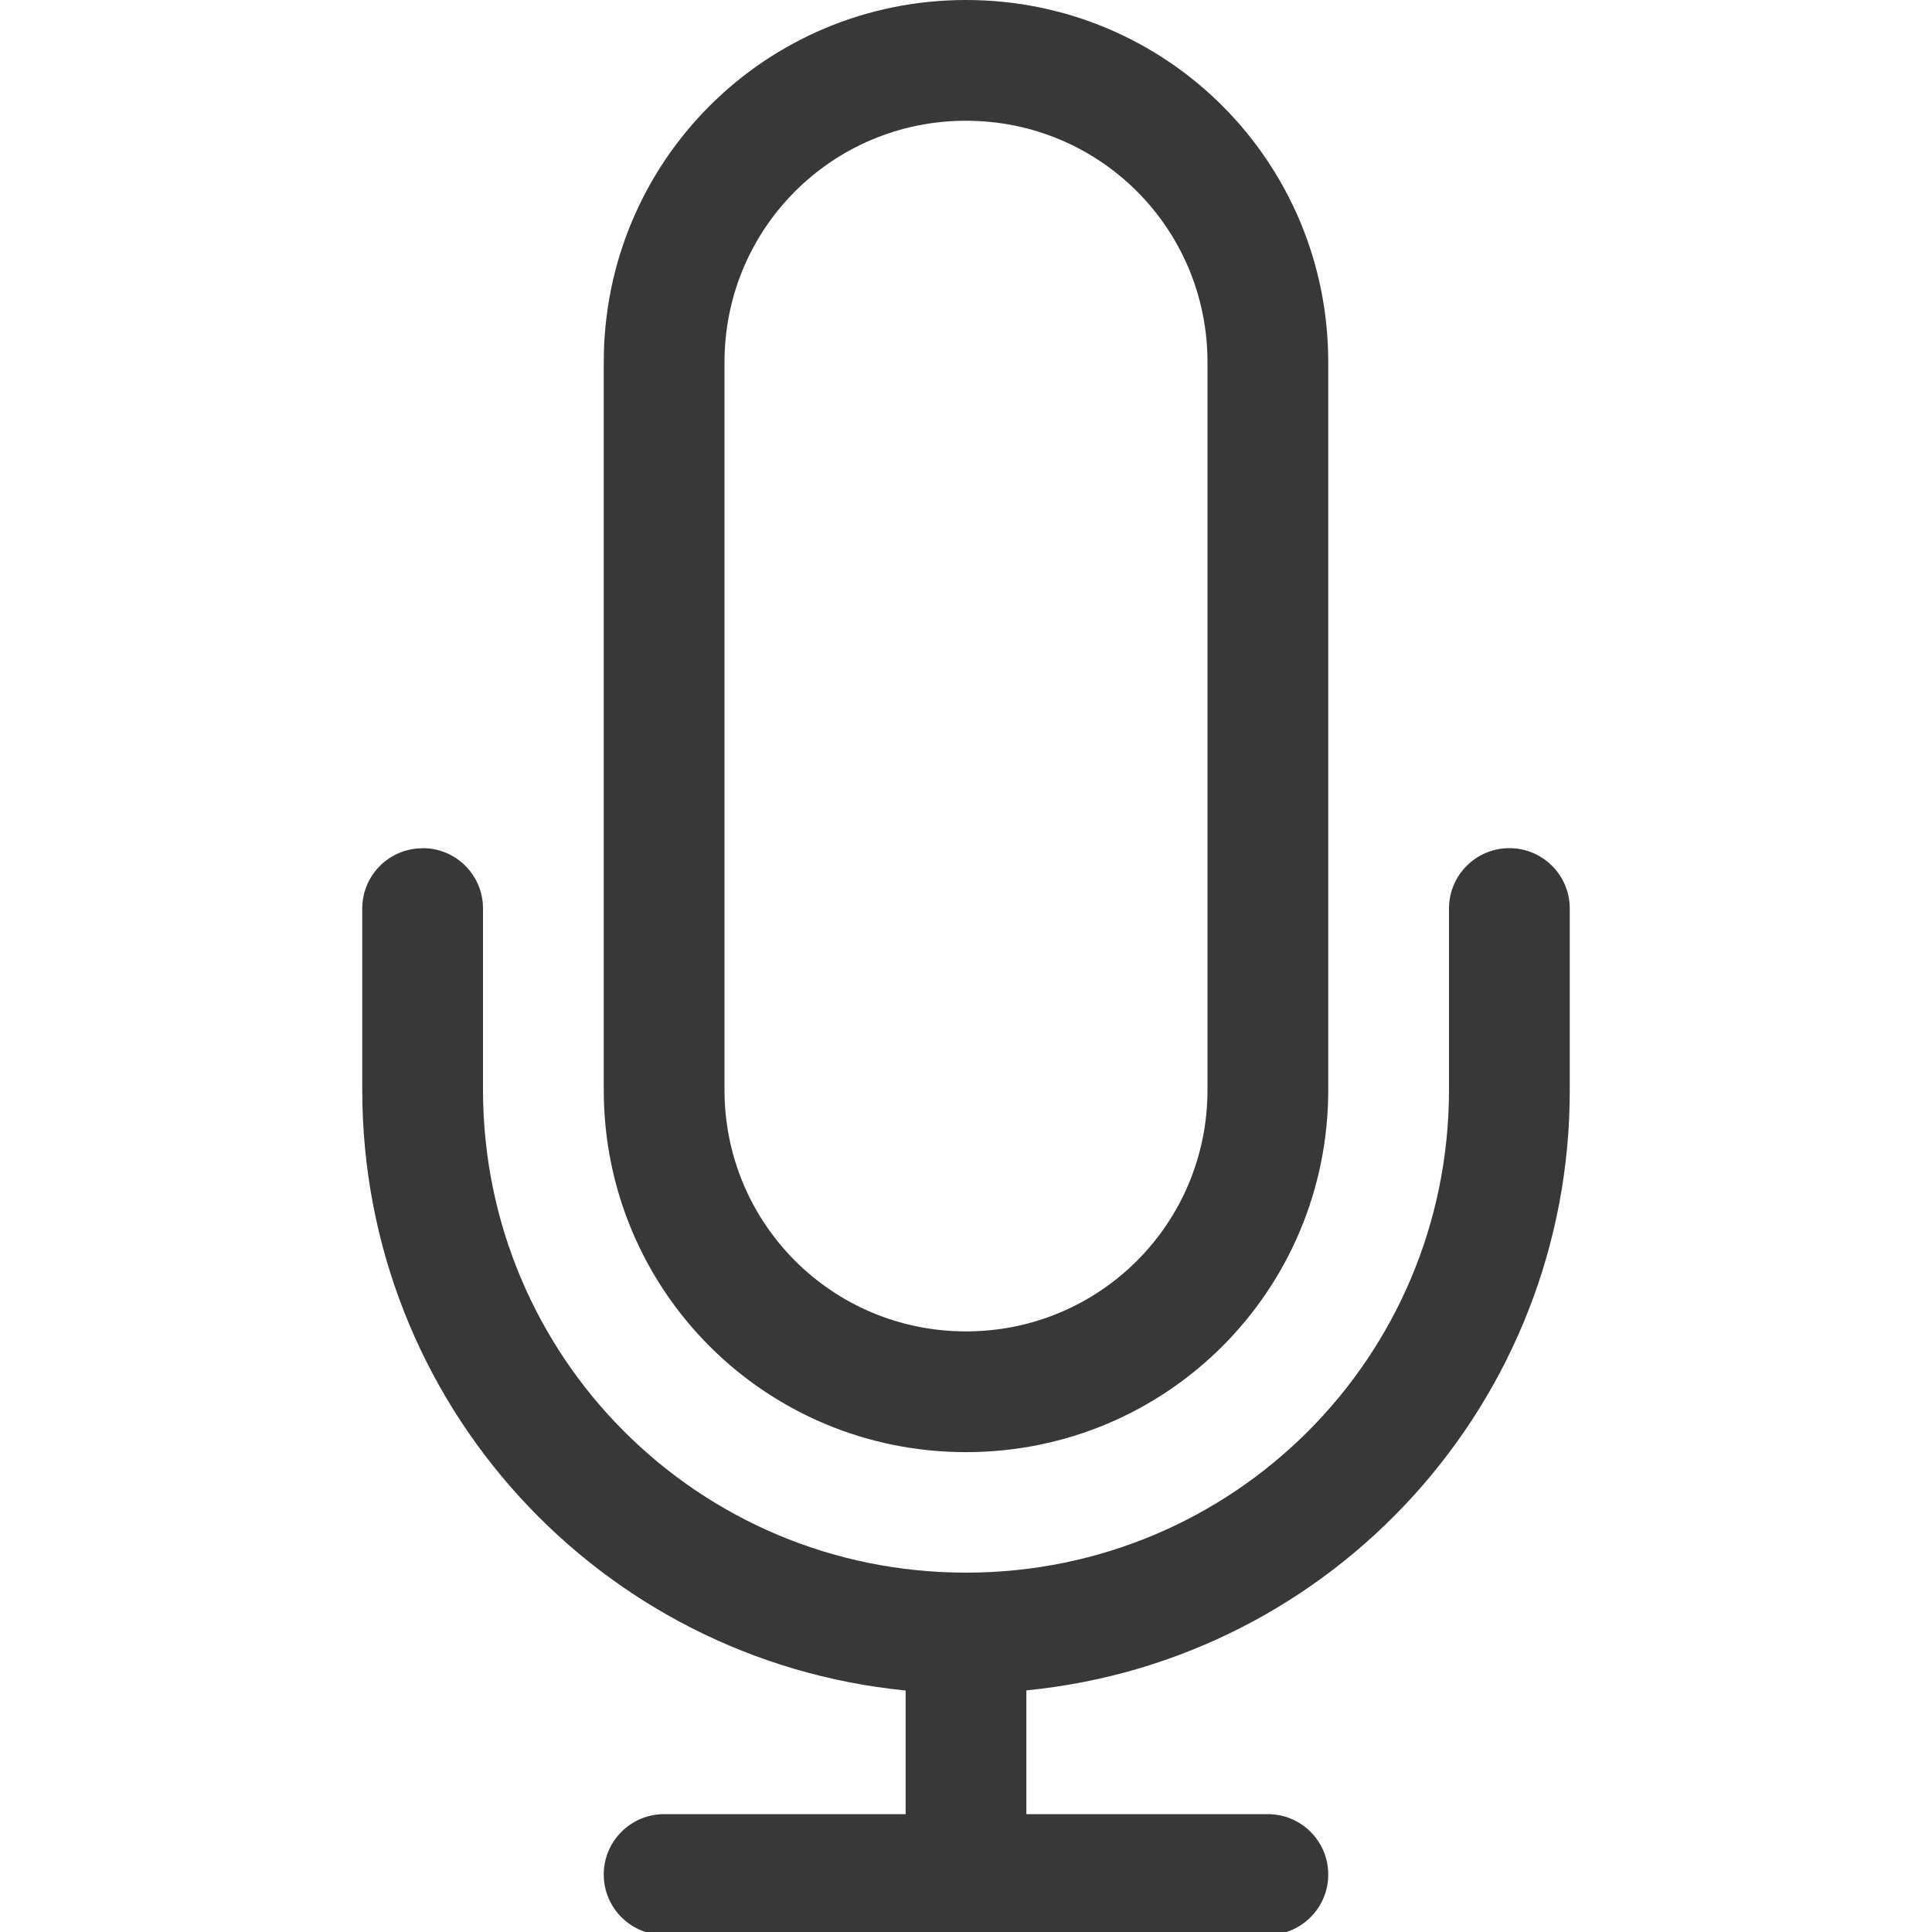
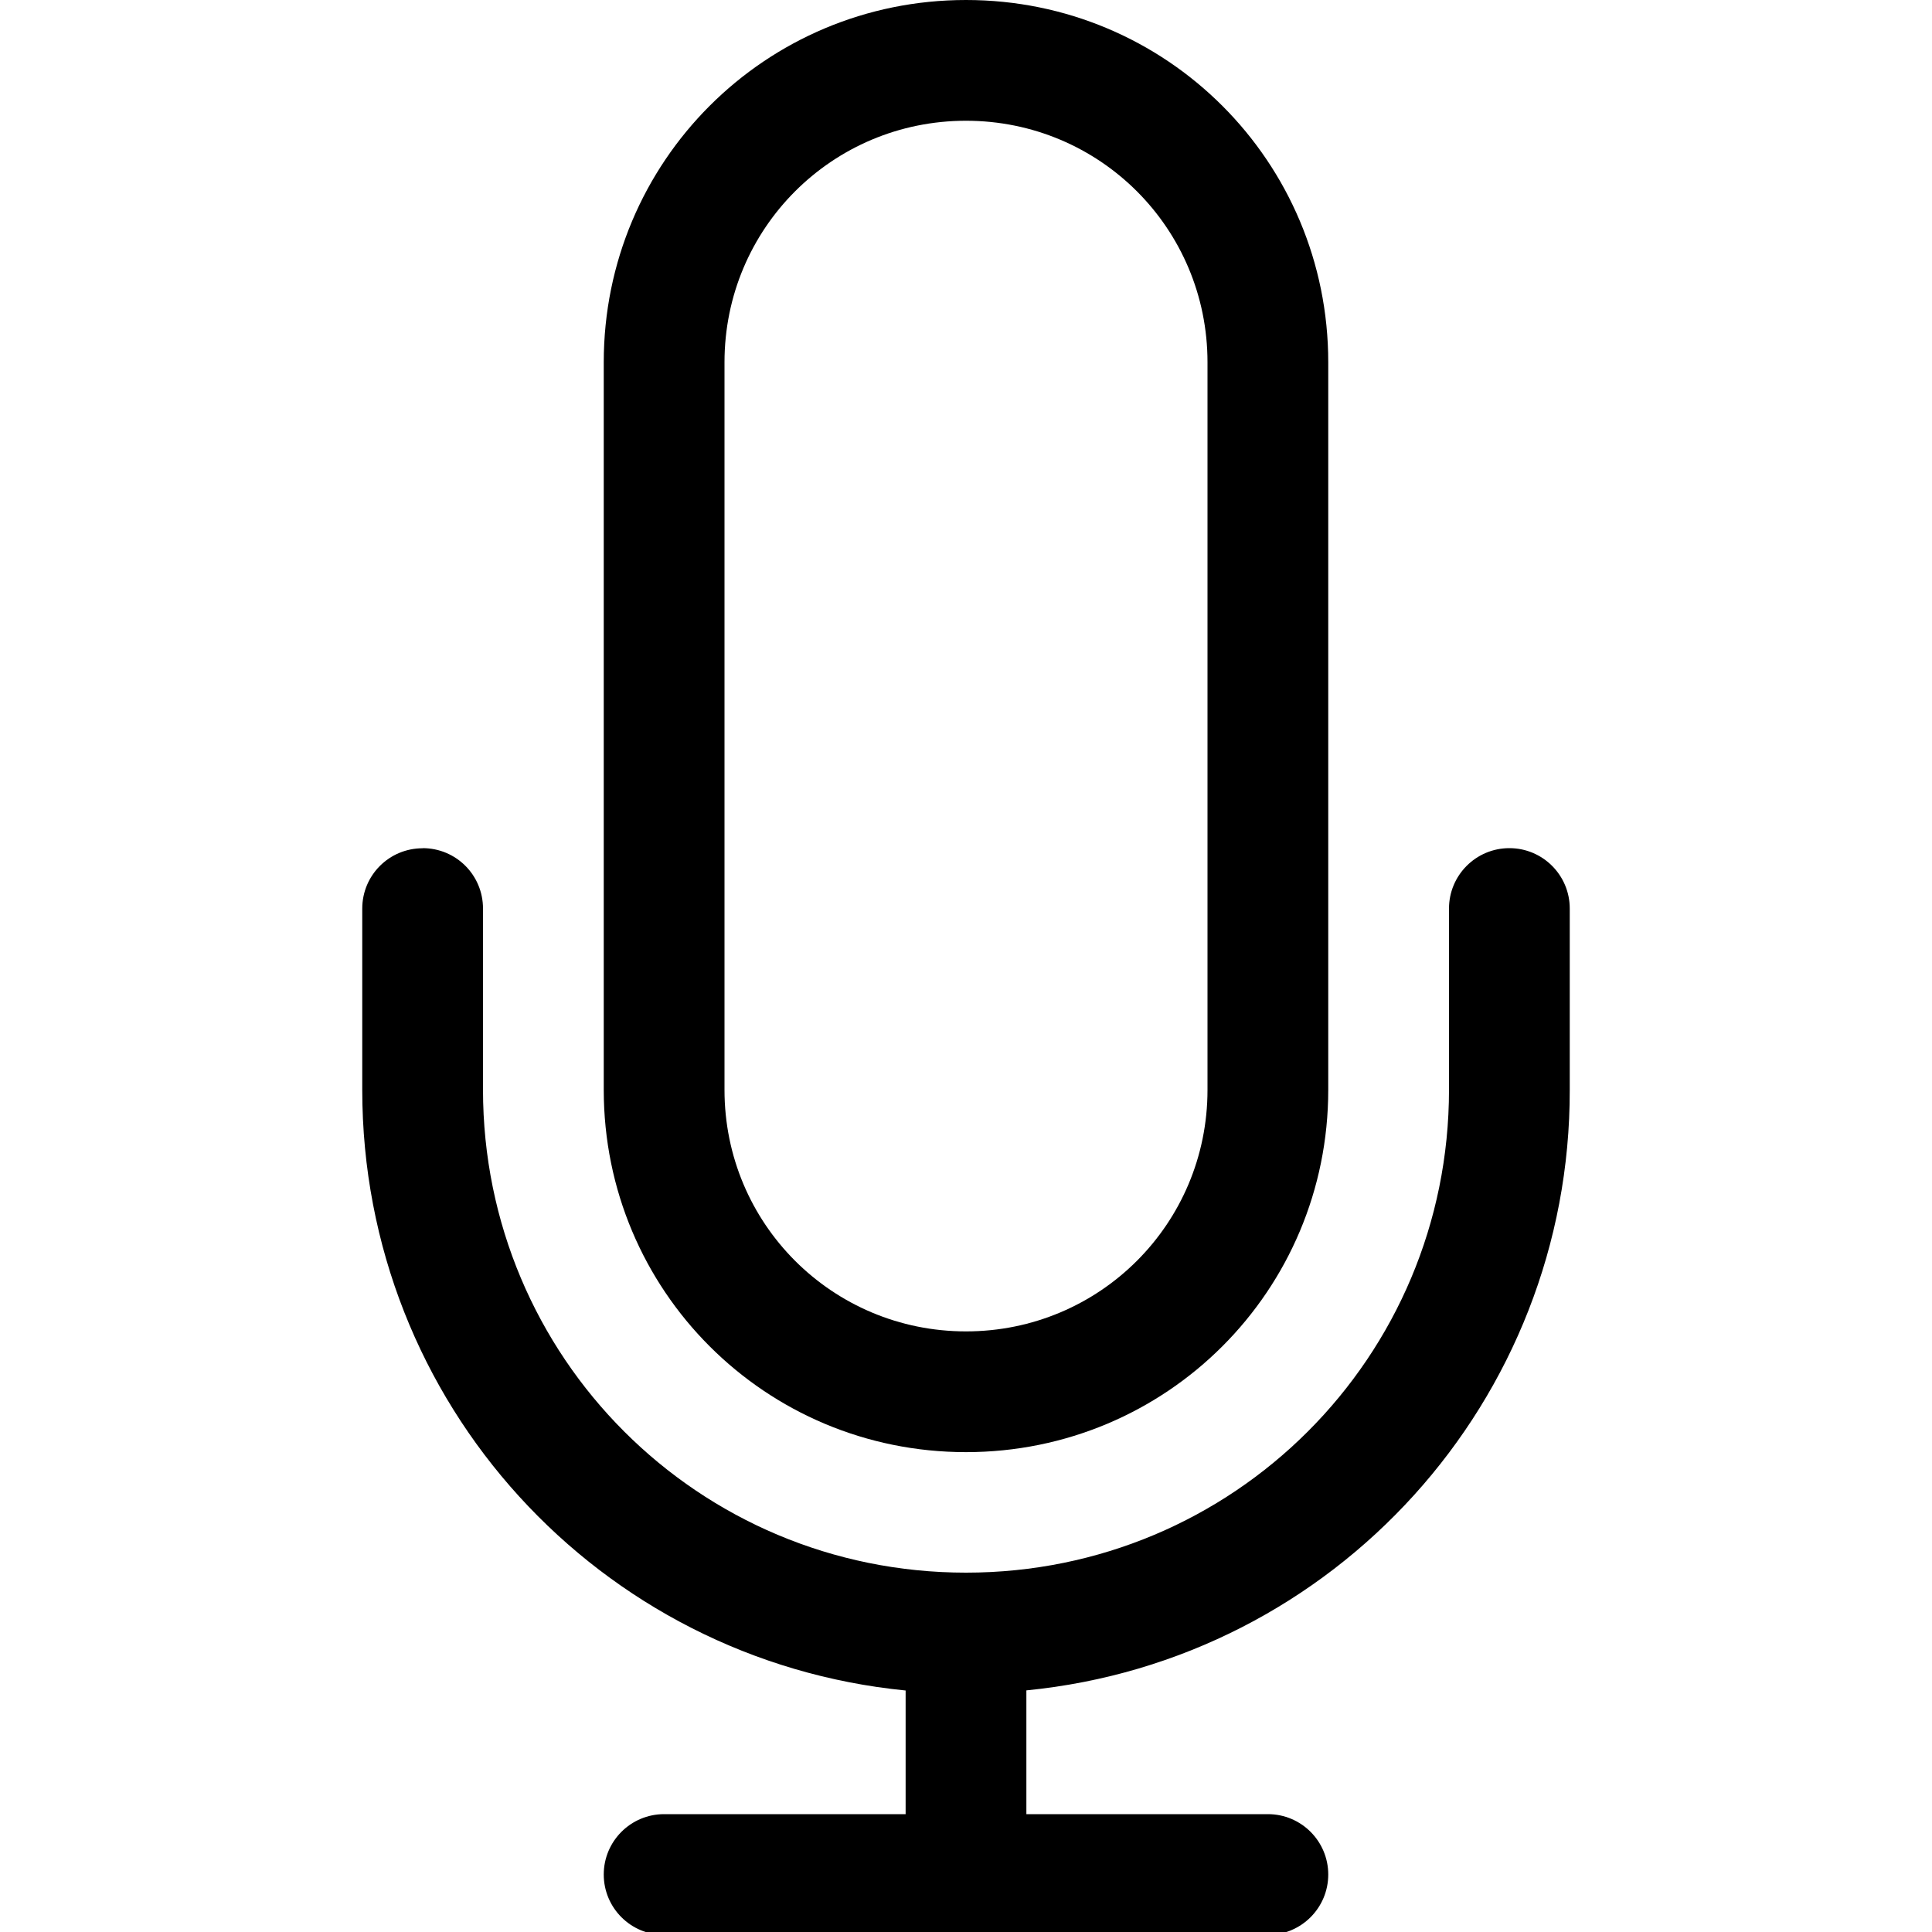
<svg xmlns="http://www.w3.org/2000/svg" width="16" height="16" version="1.1">
-   <path d="m8 0c-1.662 0-3 1.338-3 3v6.026c0 1.662 1.338 3 3 3s3-1.338 3-3v-6.026c0-1.662-1.338-3-3-3zm0 1c1.108 0 2 0.892 2 2v6.026c0 1.108-0.892 2-2 2s-2-0.892-2-2v-6.026c0-1.108 0.892-2 2-2z" fill="#383838" fill-rule="evenodd" />
-   <path d="m3.5 7.025c-0.277 0-0.5 0.223-0.5 0.5v1.5c0 2.6 1.967 4.725 4.5 4.975v1.024h-2a0.5 0.5 0 1 0 0 1h5a0.5 0.5 0 1 0 0-1h-2v-1.025a4.988 4.988 0 0 0 4.5-4.975v-1.5a0.5 0.5 0 1 0-1 0v1.5c0 2.216-1.784 4-4 4s-4-1.784-4-4v-1.5c0-0.277-0.223-0.5-0.5-0.5z" fill="#383838" fill-rule="evenodd" />
+   <path d="m8 0c-1.662 0-3 1.338-3 3v6.026c0 1.662 1.338 3 3 3s3-1.338 3-3v-6.026c0-1.662-1.338-3-3-3zm0 1c1.108 0 2 0.892 2 2v6.026c0 1.108-0.892 2-2 2s-2-0.892-2-2v-6.026c0-1.108 0.892-2 2-2z" fill="#000000" fill-rule="evenodd" />
+   <path d="m3.5 7.025c-0.277 0-0.5 0.223-0.5 0.5v1.5c0 2.6 1.967 4.725 4.5 4.975v1.024h-2a0.5 0.5 0 1 0 0 1h5a0.5 0.5 0 1 0 0-1h-2v-1.025a4.988 4.988 0 0 0 4.5-4.975v-1.5a0.5 0.5 0 1 0-1 0v1.5c0 2.216-1.784 4-4 4s-4-1.784-4-4v-1.5c0-0.277-0.223-0.5-0.5-0.5z" fill="#000000" fill-rule="evenodd" />
</svg>
